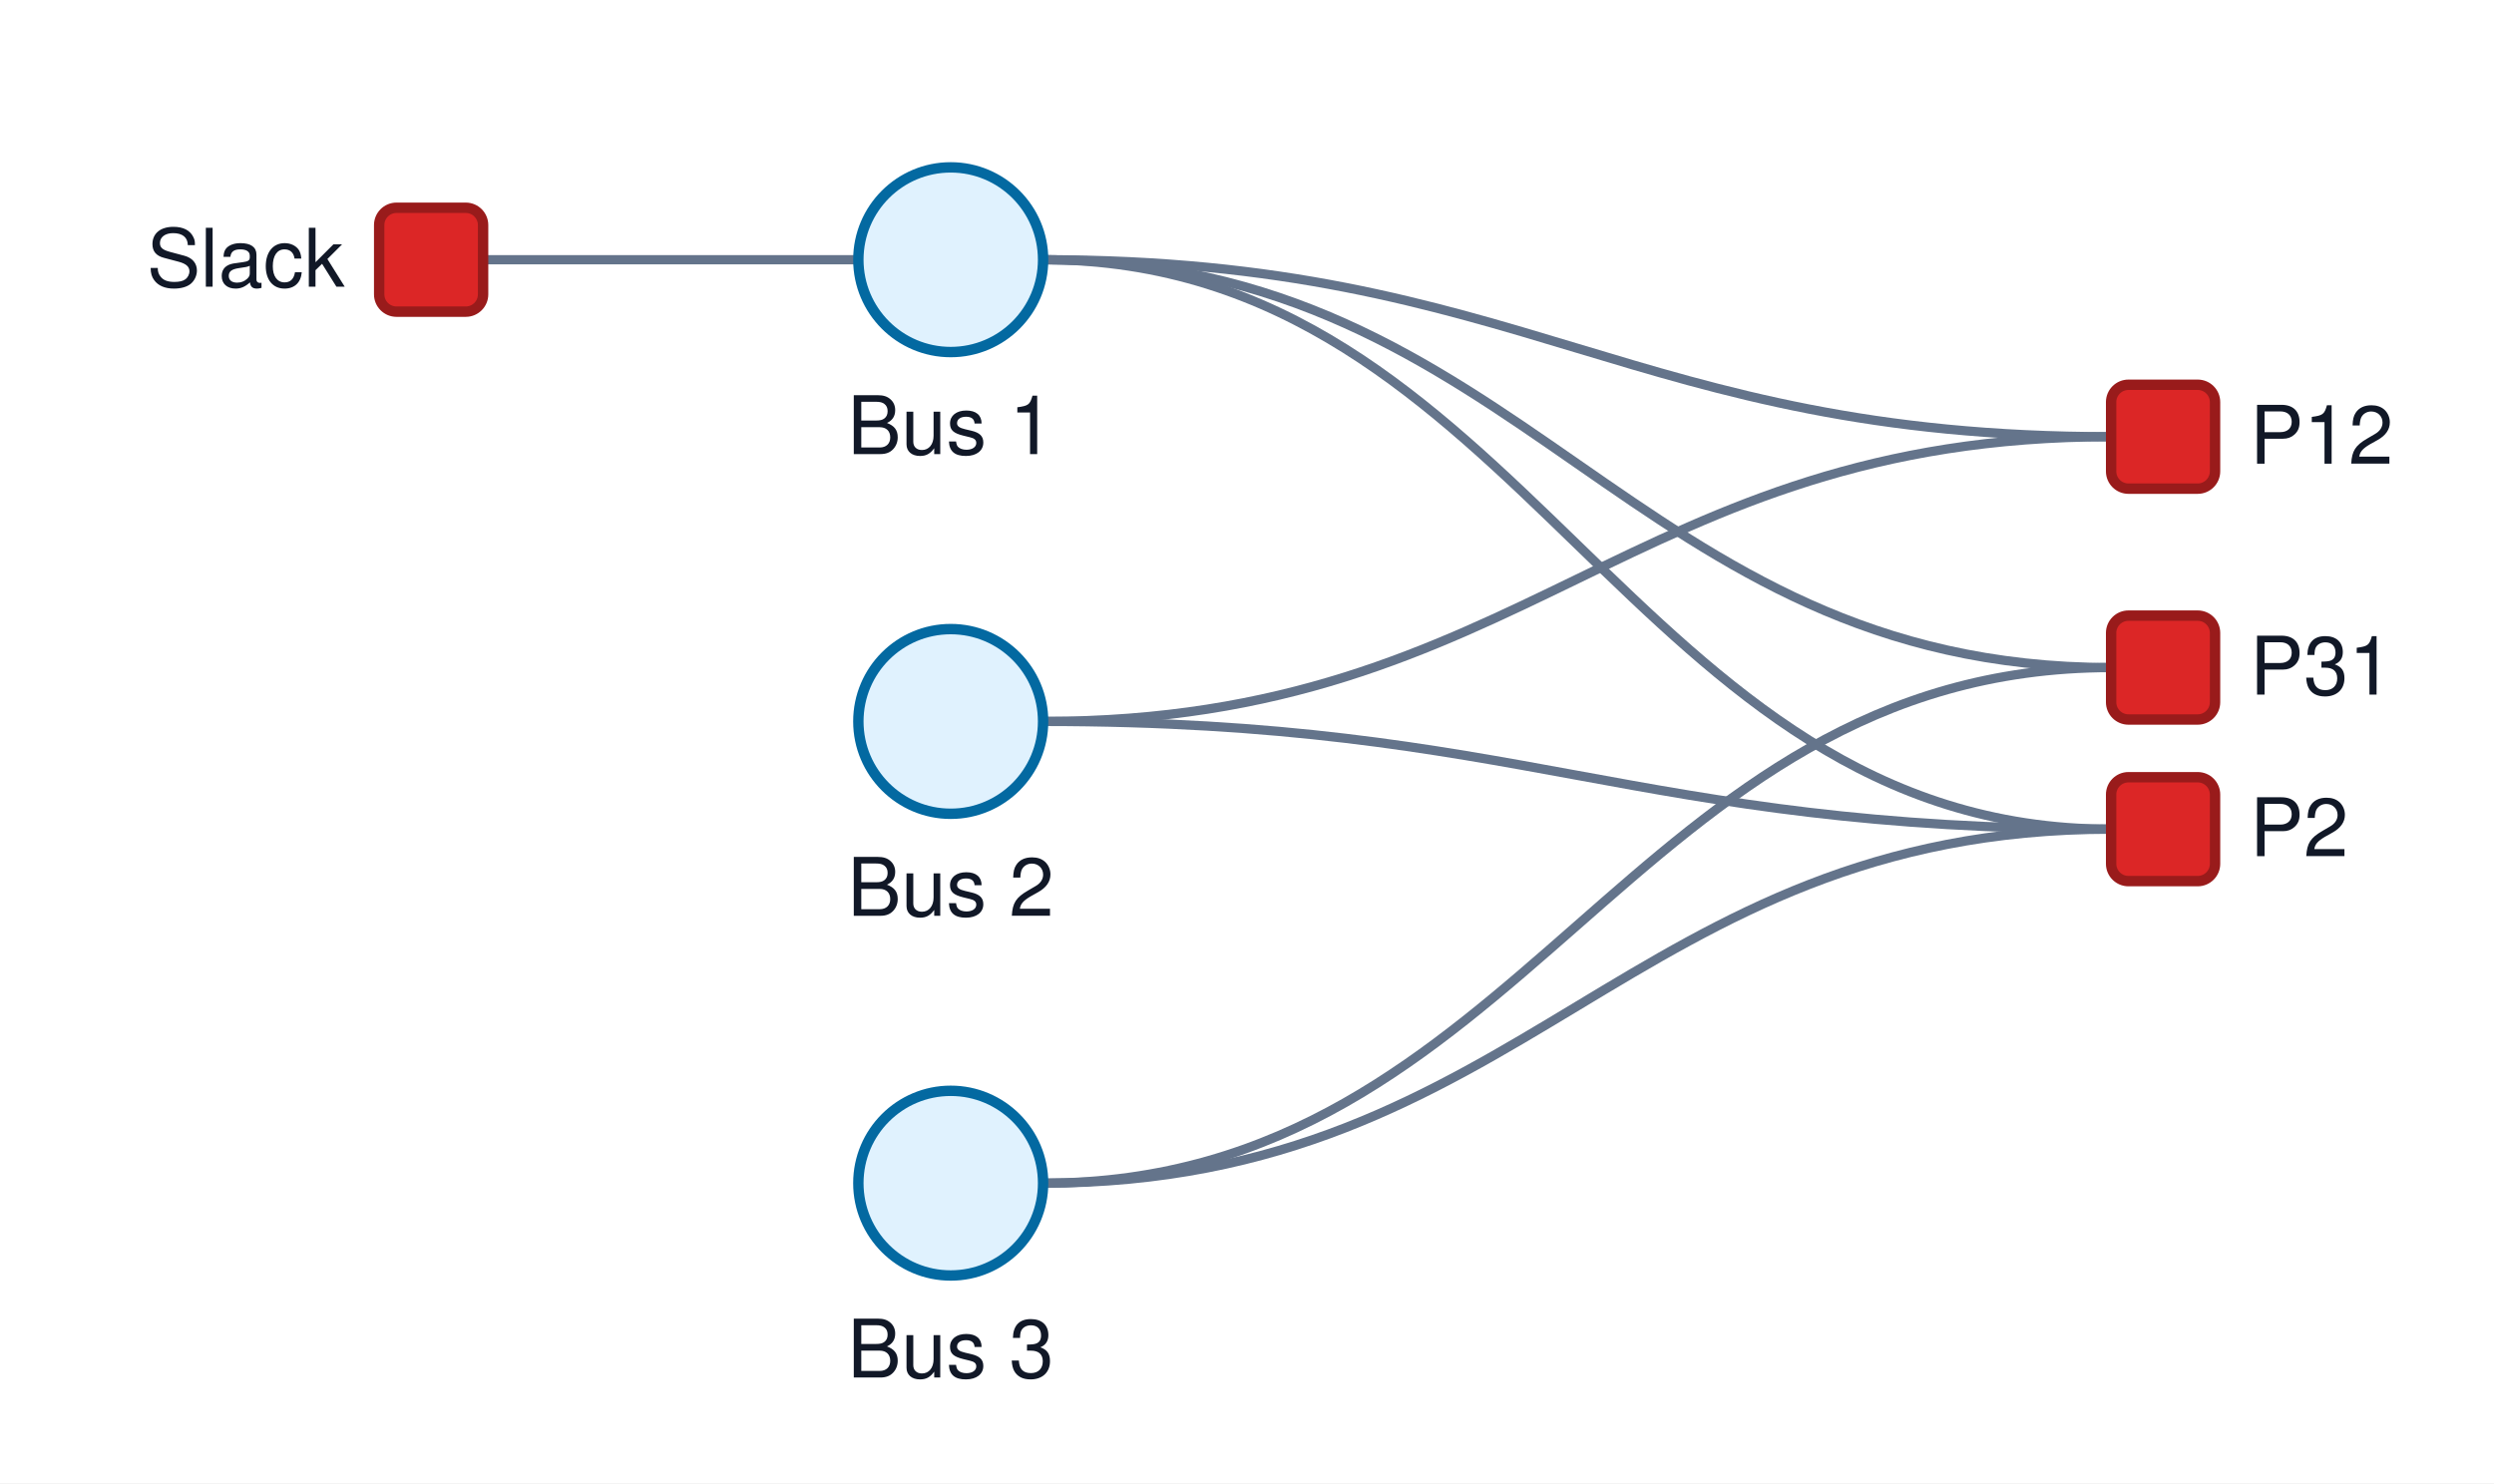
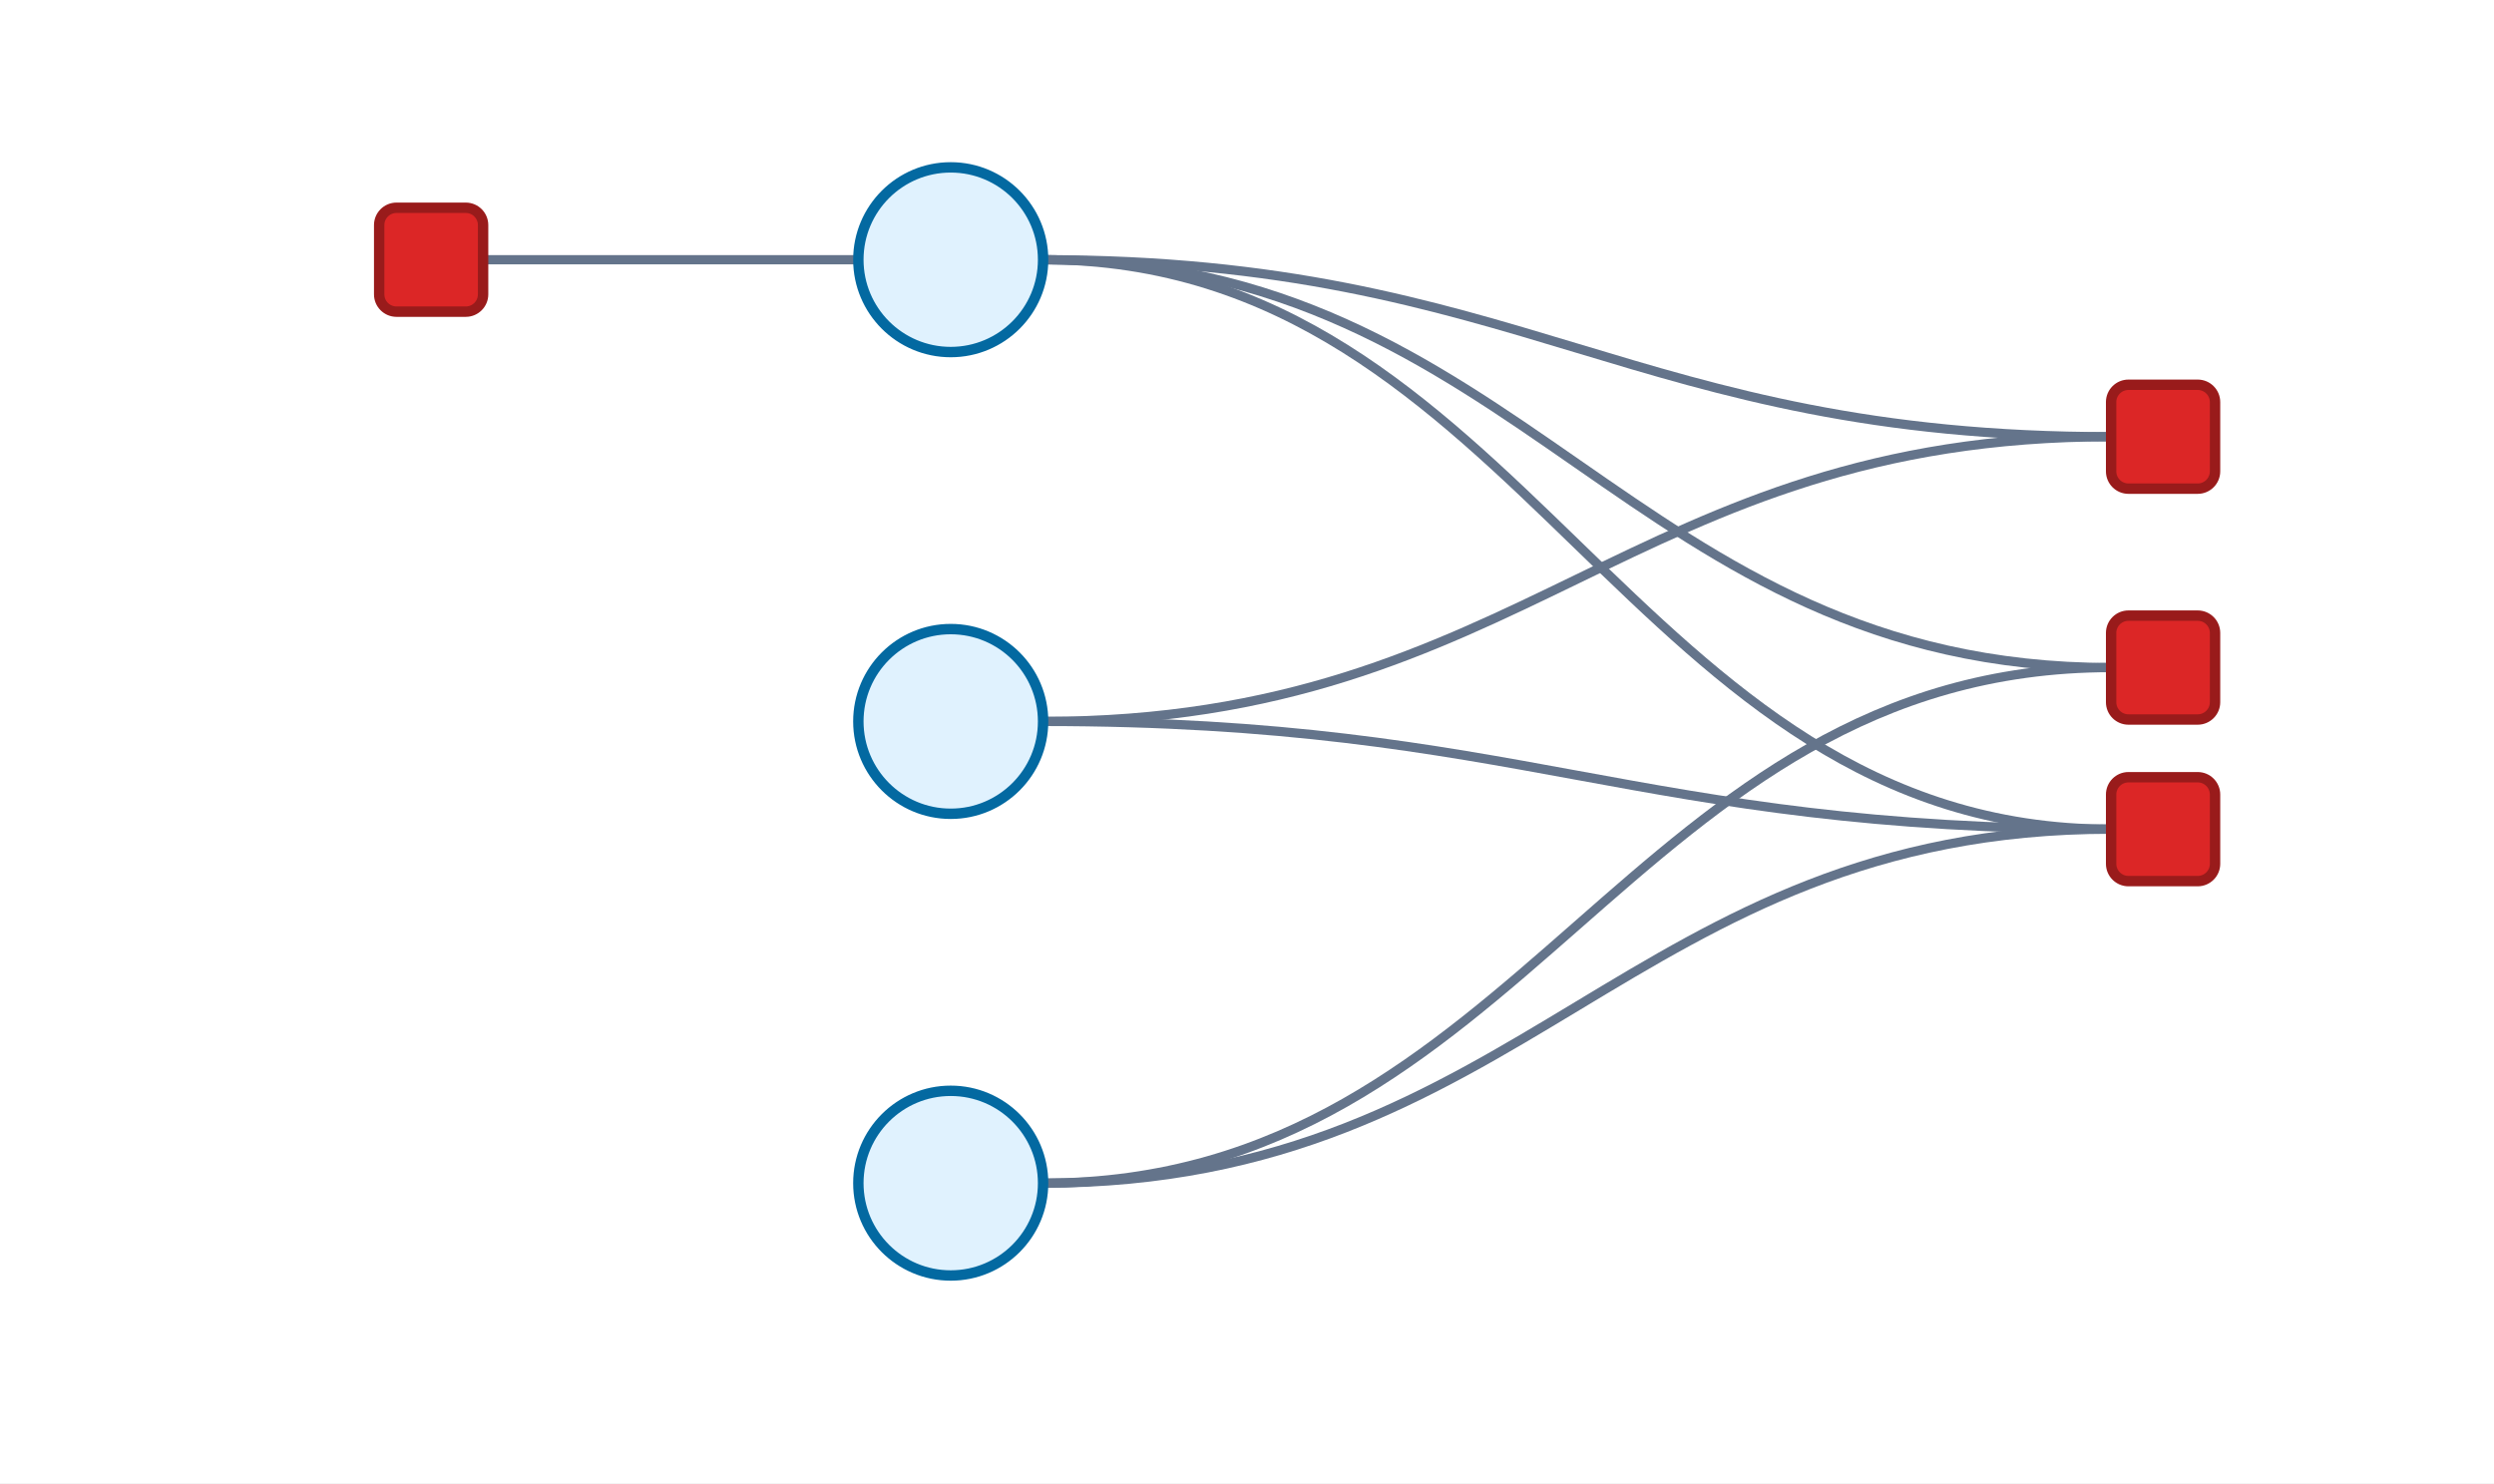
<svg xmlns="http://www.w3.org/2000/svg" width="432" height="257" viewBox="0 0 432 257">
  <style>
  .background { fill: #ffffff; }
  .edge {
    fill: none;
    stroke: #64748b;
    stroke-width: 1.6;
    stroke-opacity: 1.0;
  }
  .edge-hitbox {
    fill: none;
    stroke: #000000;
    stroke-width: 14;
    stroke-opacity: 0;
    pointer-events: stroke;
  }
  .variable {
    fill: #e0f2fe;
    stroke: #0369a1;
    stroke-width: 1.8;
  }
+   .variable-context { opacity: 0.38; }
  .factor {
    fill: #dc2626;
    stroke: #991b1b;
    stroke-width: 1.8;
  }
+   .factor-context { opacity: 0.42; }
  .edge-highlight { stroke-opacity: 1.0; }
  .edge-label {
    fill: #64748b;
    font-size: 12px;
-     paint-order: stroke;
+     text-anchor: middle;
+     dominant-baseline: middle;
+   }
+   .edge-label-background {
+     fill: #ffffff;
    stroke: #ffffff;
    stroke-linejoin: round;
-     stroke-width: 3px;
+     stroke-width: 4px;
+     font-size: 12px;
    text-anchor: middle;
    dominant-baseline: middle;
  }
  .label {
    fill: #111827;
    font-family: Helvetica, Arial, sans-serif;
    font-size: 14px;
    text-anchor: middle;
    dominant-baseline: middle;
  }
  .label-start { text-anchor: start; }
  .label-end { text-anchor: end; }
</style>
  <rect class="background" x="0" y="0" width="432" height="257" />
  <path class="edge" d="M 83.68 45.0 C 112.93 45.0, 119.43 45.0, 148.68 45.0" />
  <path class="edge-hitbox" d="M 83.68 45.0 C 112.93 45.0, 119.43 45.0, 148.68 45.0">
  </path>
  <path class="edge" d="M 180.68 45.0 C 263.93 45.0, 282.43 75.667, 365.68 75.667" />
  <path class="edge-hitbox" d="M 180.68 45.0 C 263.93 45.0, 282.43 75.667, 365.68 75.667">
  </path>
  <path class="edge" d="M 180.68 45.0 C 263.93 45.0, 282.43 115.667, 365.68 115.667" />
  <path class="edge-hitbox" d="M 180.68 45.0 C 263.93 45.0, 282.43 115.667, 365.68 115.667">
  </path>
  <path class="edge" d="M 180.68 45.0 C 263.93 45.0, 282.43 143.667, 365.68 143.667" />
  <path class="edge-hitbox" d="M 180.68 45.0 C 263.93 45.0, 282.43 143.667, 365.68 143.667">
  </path>
  <path class="edge" d="M 180.68 125.0 C 263.93 125.0, 282.43 75.667, 365.68 75.667" />
  <path class="edge-hitbox" d="M 180.68 125.0 C 263.93 125.0, 282.43 75.667, 365.68 75.667">
  </path>
  <path class="edge" d="M 180.68 125.0 C 263.93 125.0, 282.43 143.667, 365.68 143.667" />
  <path class="edge-hitbox" d="M 180.68 125.0 C 263.93 125.0, 282.43 143.667, 365.68 143.667">
  </path>
  <path class="edge" d="M 180.68 205.0 C 263.93 205.0, 282.43 115.667, 365.68 115.667" />
  <path class="edge-hitbox" d="M 180.68 205.0 C 263.93 205.0, 282.43 115.667, 365.68 115.667">
  </path>
  <path class="edge" d="M 180.68 205.0 C 263.93 205.0, 282.43 143.667, 365.68 143.667" />
  <path class="edge-hitbox" d="M 180.68 205.0 C 263.93 205.0, 282.43 143.667, 365.68 143.667">
  </path>
  <circle class="variable" cx="164.68" cy="45.0" r="16">
  </circle>
-   <text class="label" x="164.68" y="74.0">Bus 1</text>
+   <text class="label" x="164.68" y="74.0" />
  <circle class="variable" cx="164.68" cy="125.0" r="16">
  </circle>
-   <text class="label" x="164.68" y="154.0">Bus 2</text>
+   <text class="label" x="164.68" y="154.0" />
  <circle class="variable" cx="164.68" cy="205.0" r="16">
  </circle>
-   <text class="label" x="164.68" y="234.0">Bus 3</text>
+   <text class="label" x="164.68" y="234.0" />
  <rect class="factor" x="65.68" y="36.0" width="18" height="18" rx="3">
  </rect>
-   <text class="label label-end" x="59.68" y="45.0">Slack</text>
+   <text class="label label-end" x="59.68" y="45.0" />
  <rect class="factor" x="365.68" y="66.667" width="18" height="18" rx="3">
  </rect>
-   <text class="label label-start" x="389.68" y="75.667">P12</text>
+   <text class="label label-start" x="389.68" y="75.667" />
  <rect class="factor" x="365.68" y="106.667" width="18" height="18" rx="3">
  </rect>
-   <text class="label label-start" x="389.68" y="115.667">P31</text>
+   <text class="label label-start" x="389.68" y="115.667" />
  <rect class="factor" x="365.68" y="134.667" width="18" height="18" rx="3">
  </rect>
-   <text class="label label-start" x="389.68" y="143.667">P2</text>
+   <text class="label label-start" x="389.68" y="143.667" />
</svg>
